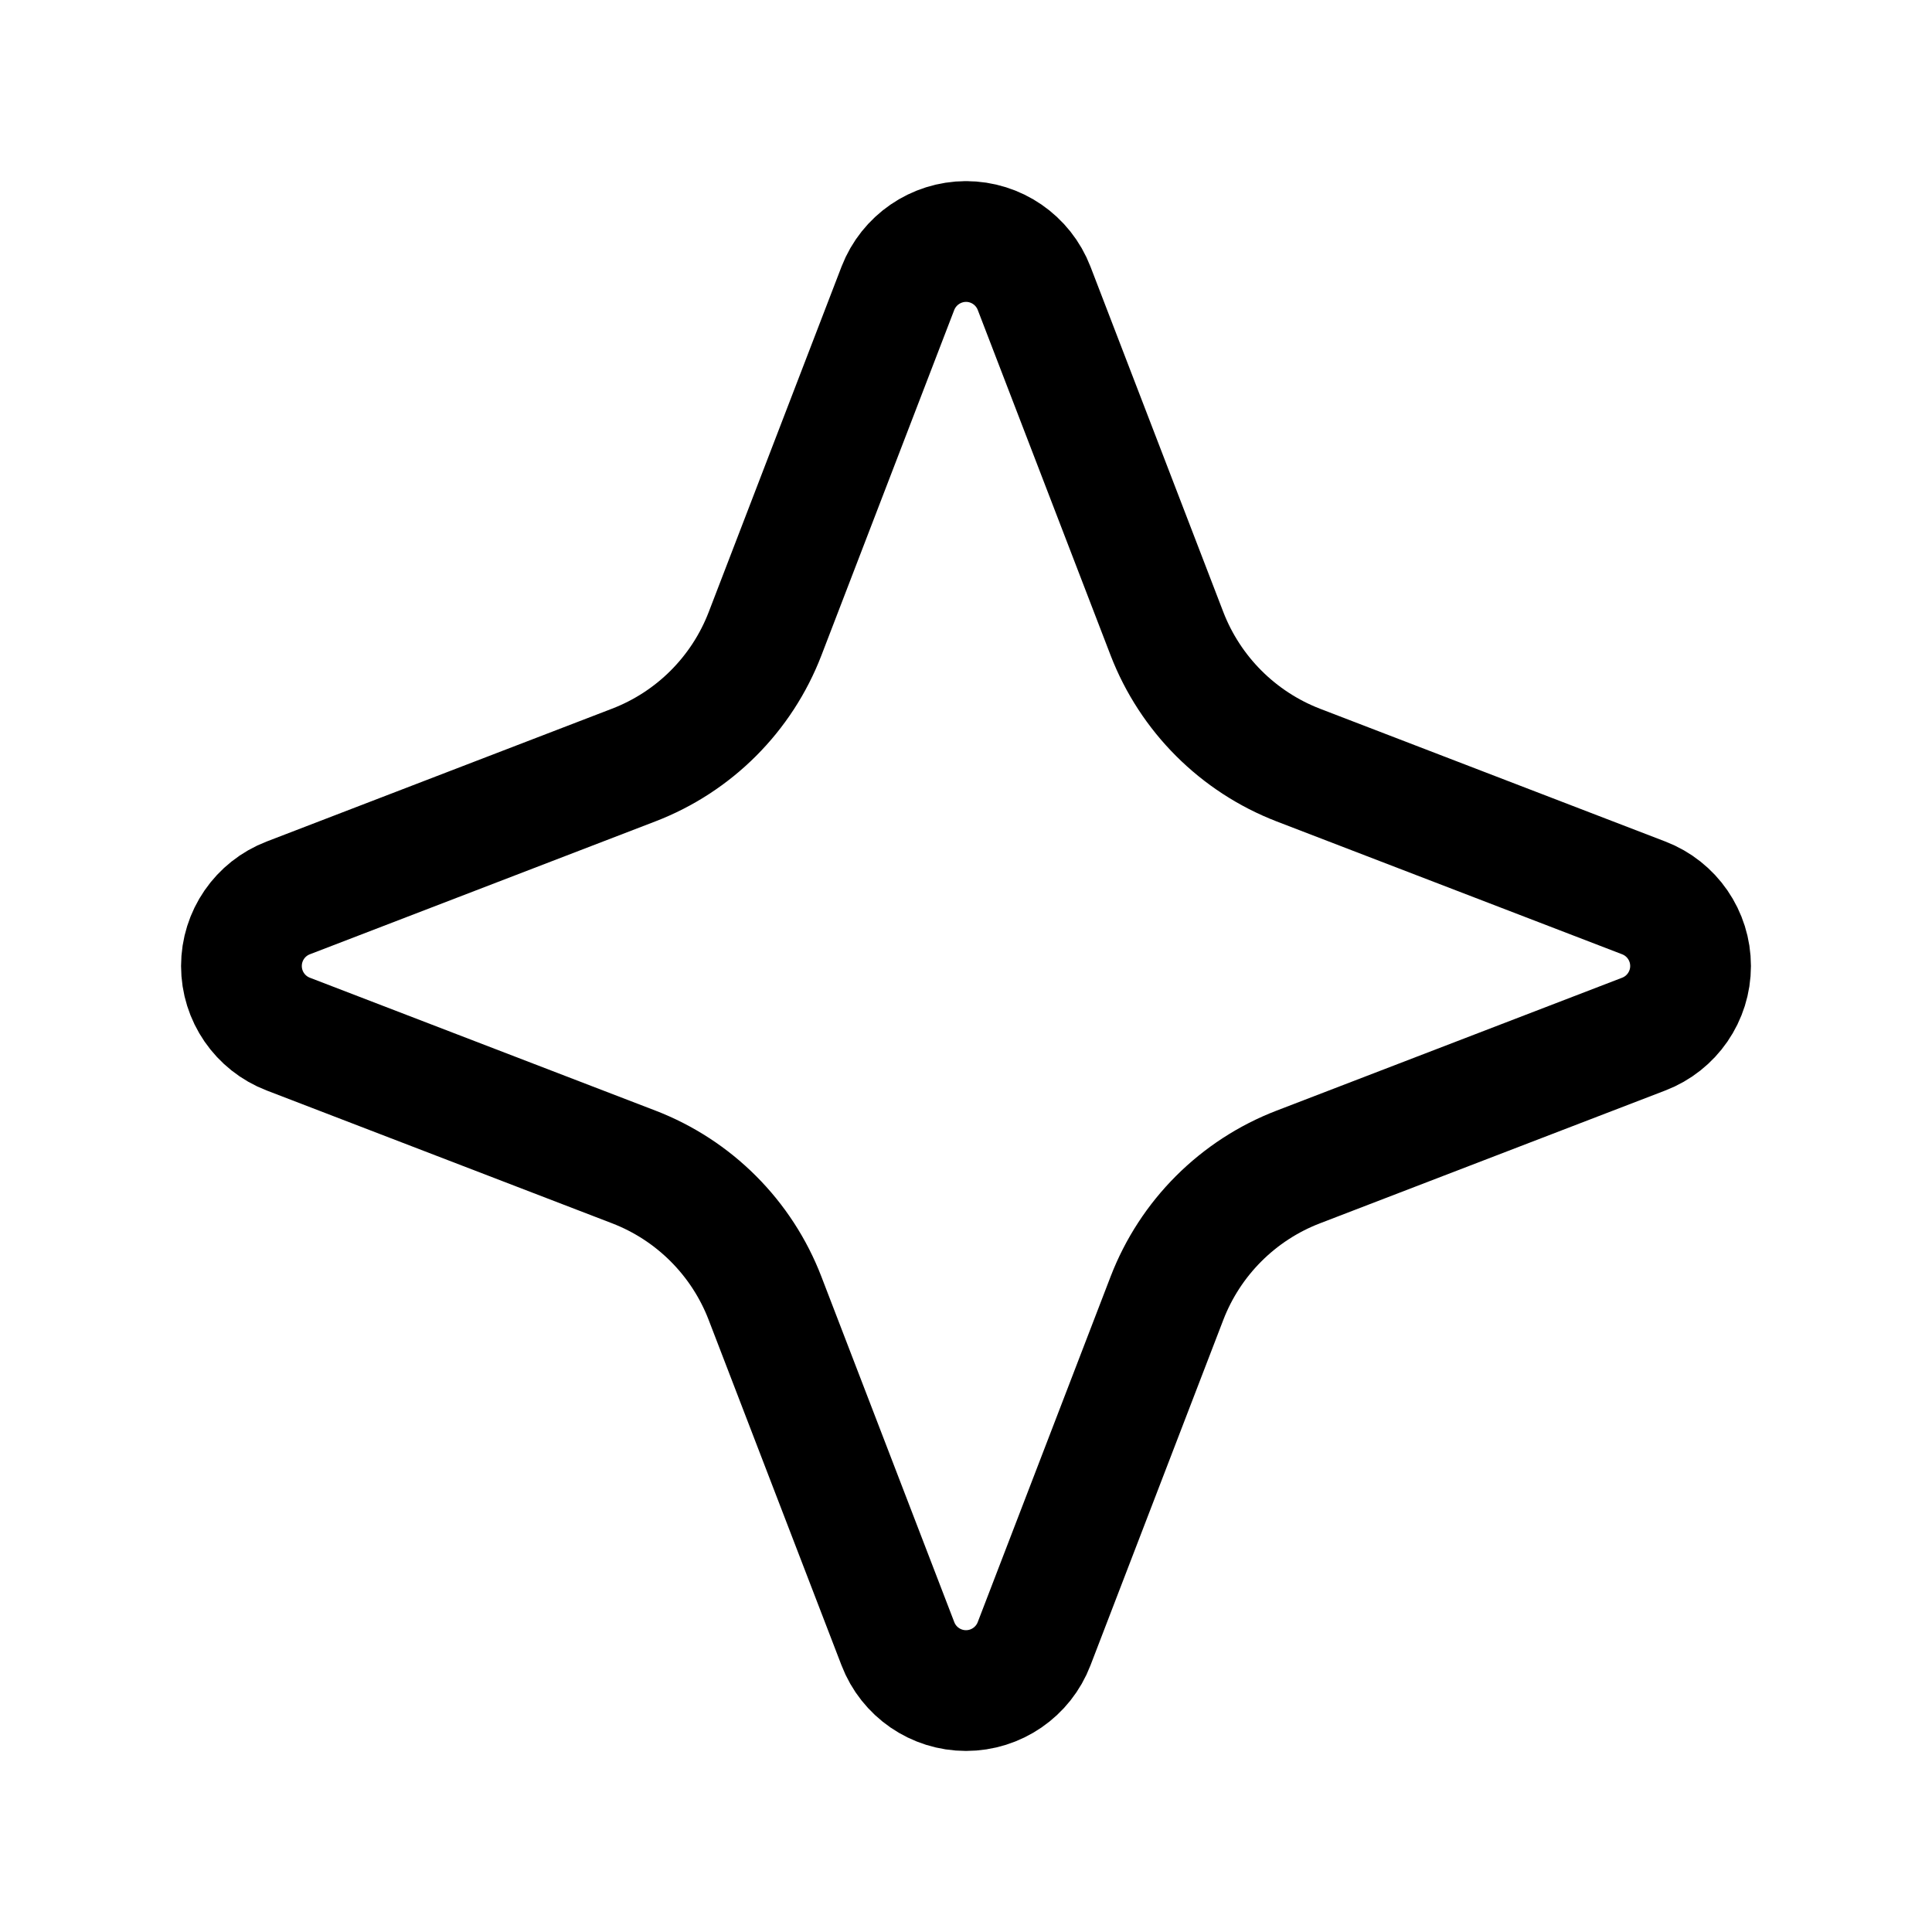
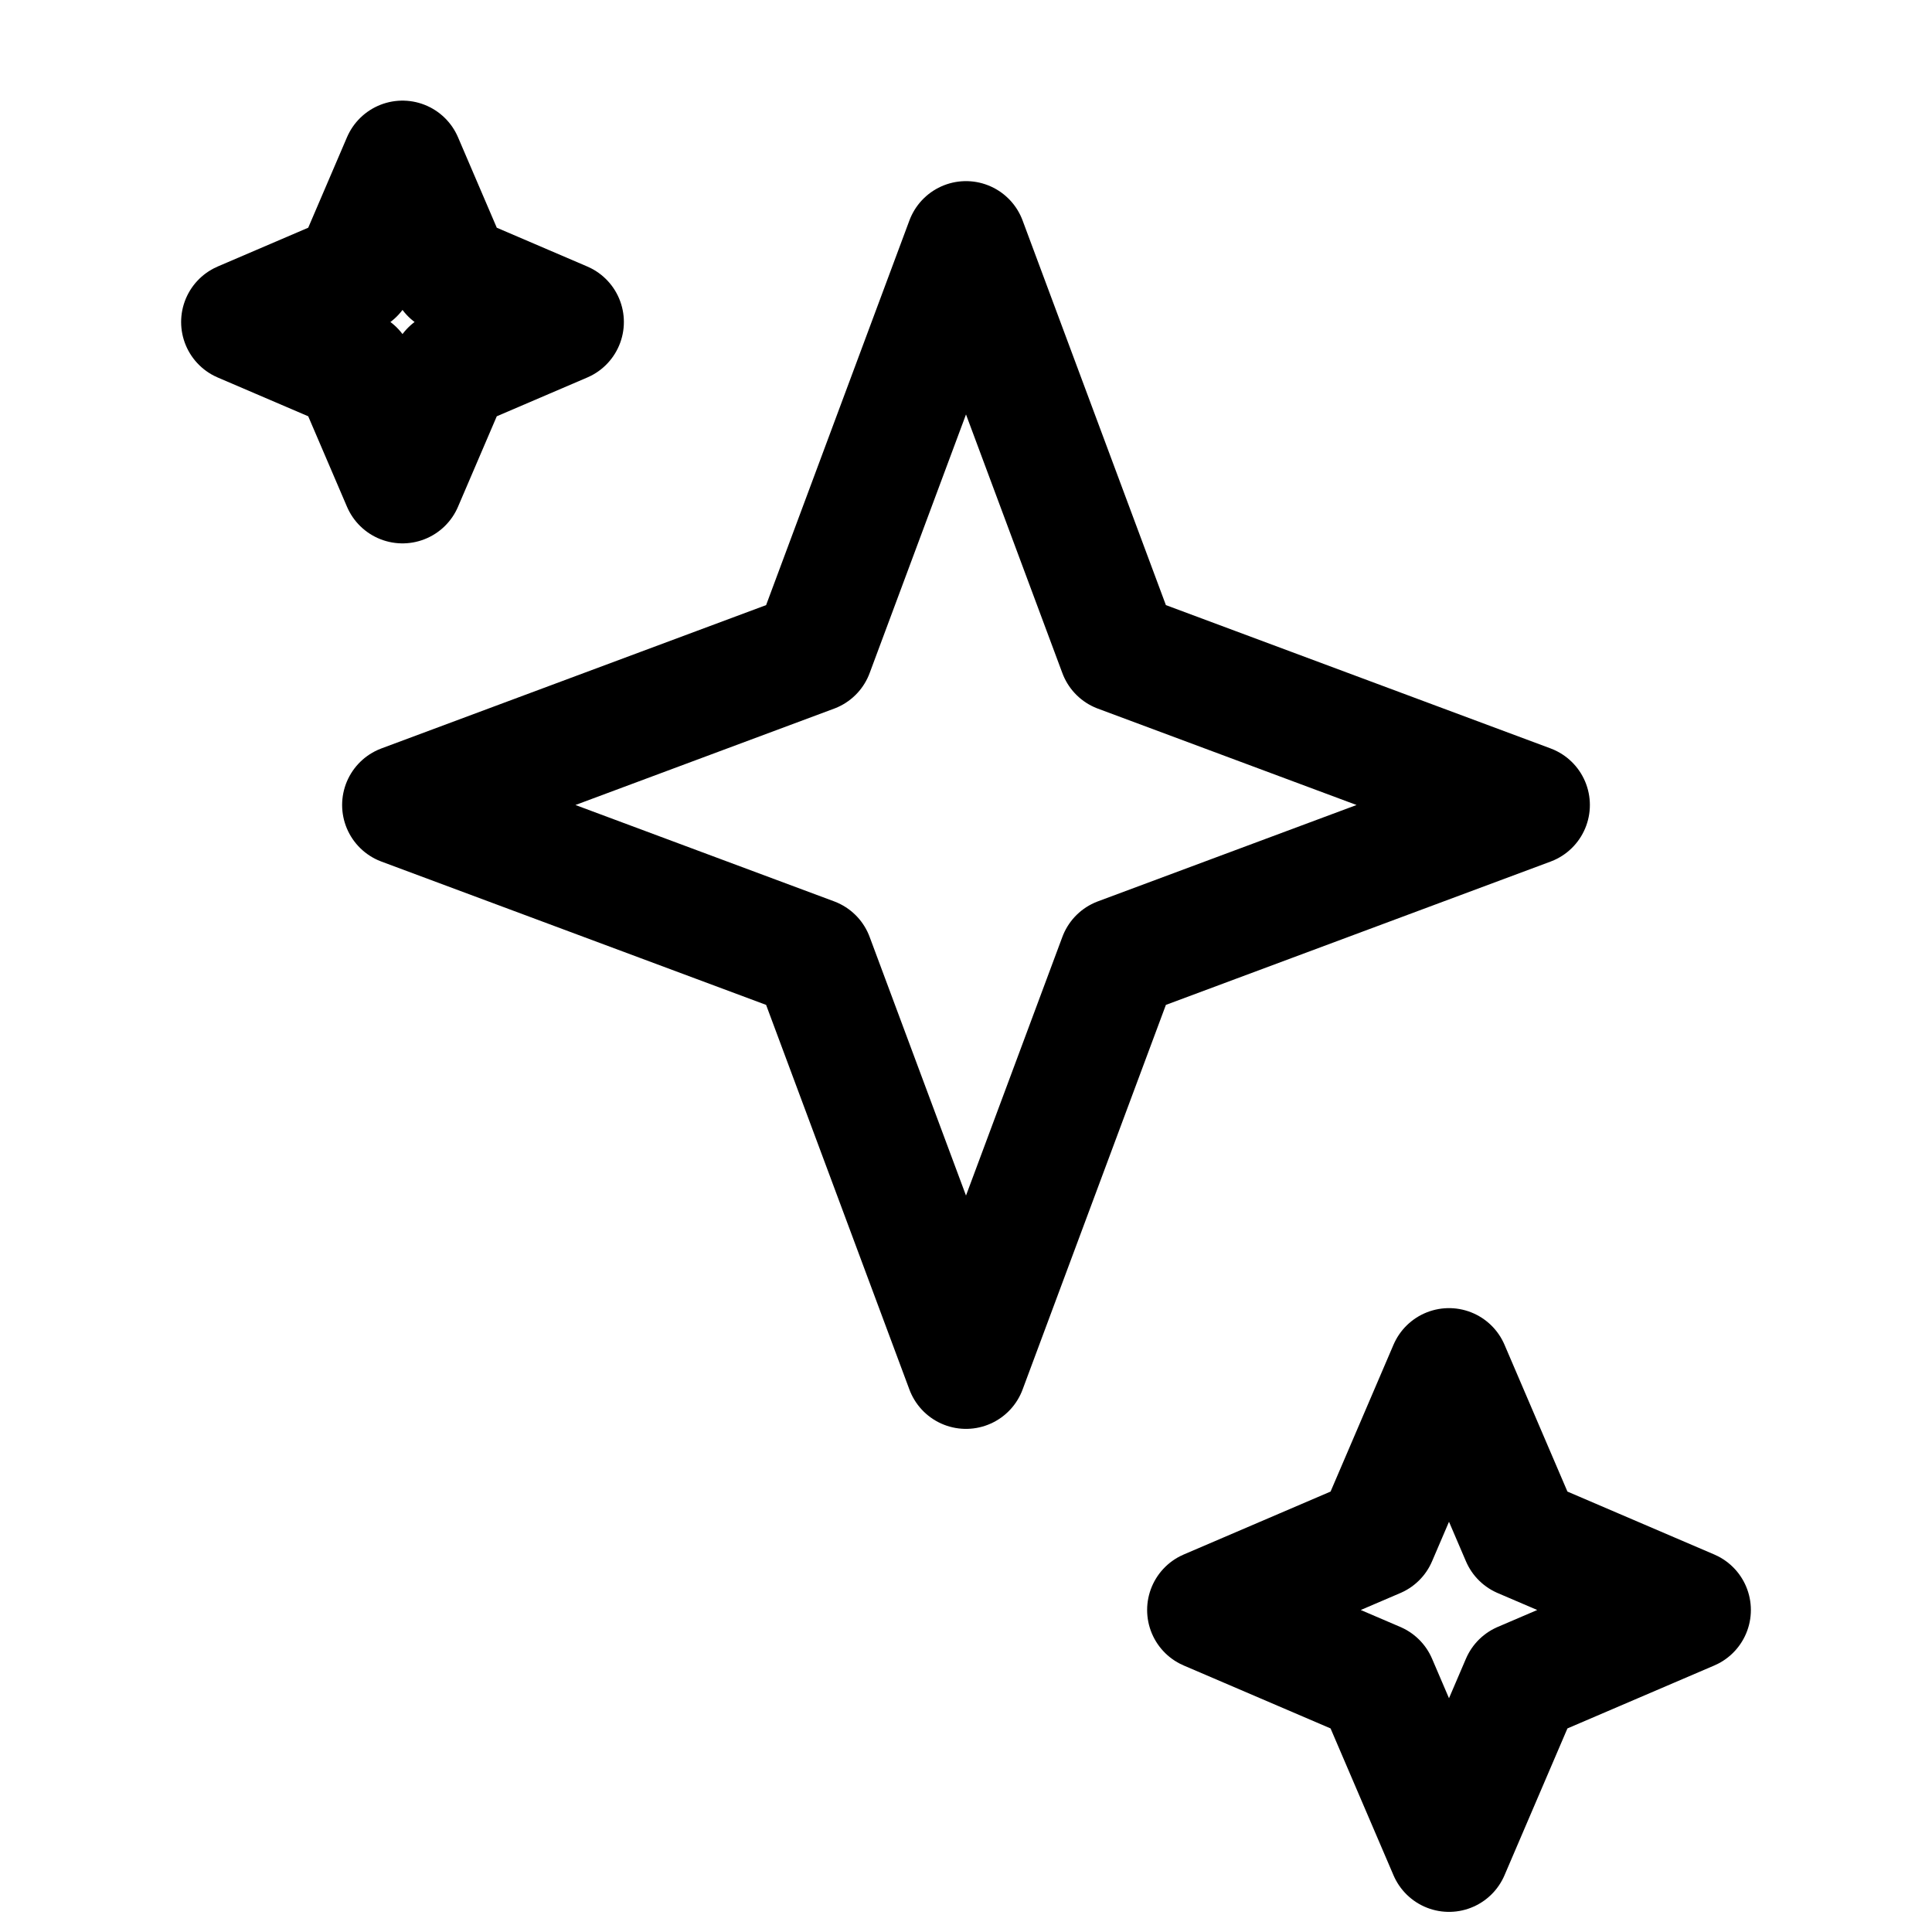
- <svg xmlns="http://www.w3.org/2000/svg" viewBox="0 0 24 24" fill="none" stroke="currentColor" stroke-width="1.5" stroke-linecap="round" stroke-linejoin="round" class="icon icon-tabler icons-tabler-outline icon-tabler-sparkle-2">
+ <svg xmlns="http://www.w3.org/2000/svg" viewBox="0 0 24 24" fill="none" stroke="currentColor" stroke-width="1.5" stroke-linecap="round" stroke-linejoin="round" class="icon icon-tabler icons-tabler-outline icon-tabler-sparkles">
  <path stroke="none" d="M0 0h24v24H0z" fill="none" />
-   <path d="M12 3c.375 0 .711 .231 .846 .581l1.65 4.29a2.85 2.85 0 0 0 1.632 1.633l4.291 1.65a.906 .906 0 0 1 0 1.692l-4.29 1.65a2.84 2.84 0 0 0 -1.633 1.632l-1.65 4.291a.906 .906 0 0 1 -1.692 0l-1.65 -4.29a2.84 2.84 0 0 0 -1.632 -1.633l-4.291 -1.65a.906 .906 0 0 1 0 -1.692l4.29 -1.65a2.84 2.84 0 0 0 1.633 -1.632l1.65 -4.291a.91 .91 0 0 1 .846 -.581" />
+   <path d="M12 3l1.9 5.1l5.1 1.9l-5.1 1.9l-1.9 5.1l-1.9 -5.1l-5.1 -1.9l5.1 -1.9z" />
+   <path d="M18 17l.9 2.1l2.1 .9l-2.1 .9l-.9 2.1l-.9 -2.1l-2.1 -.9l2.1 -.9z" />
+   <path d="M5 2l.6 1.4l1.4 .6l-1.4 .6l-.6 1.4l-.6 -1.4l-1.4 -.6l1.4 -.6z" />
</svg>
